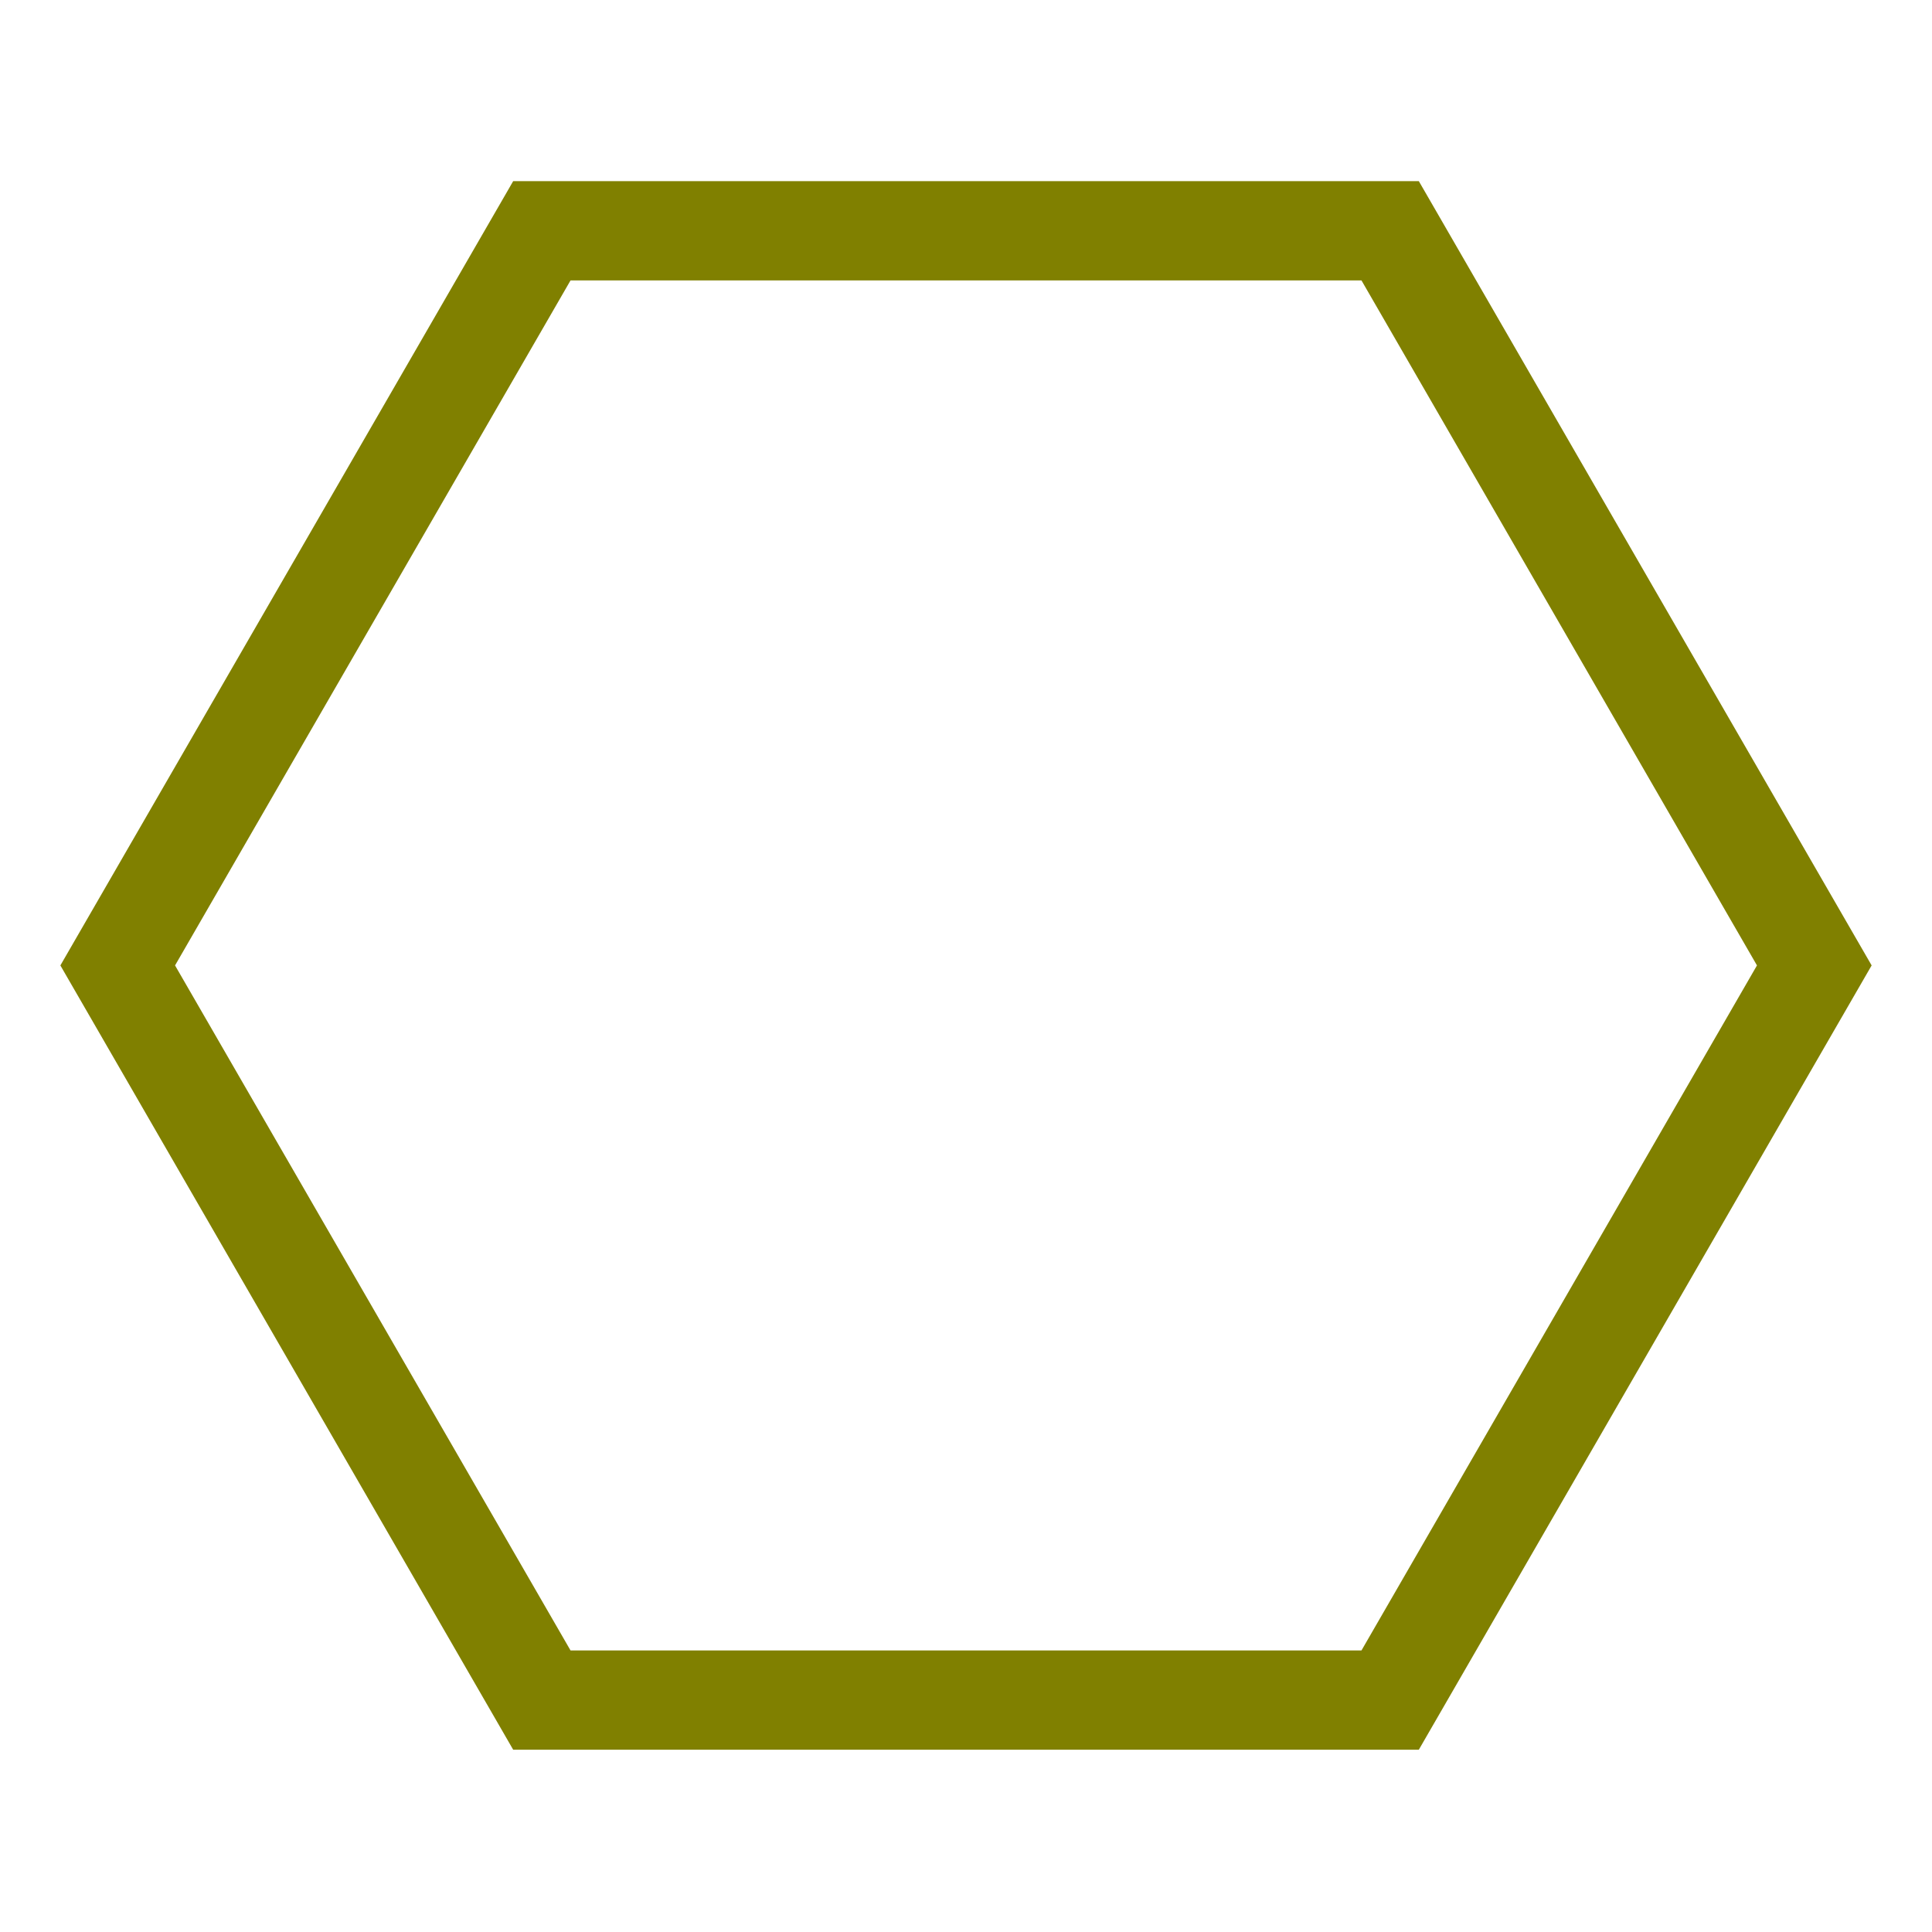
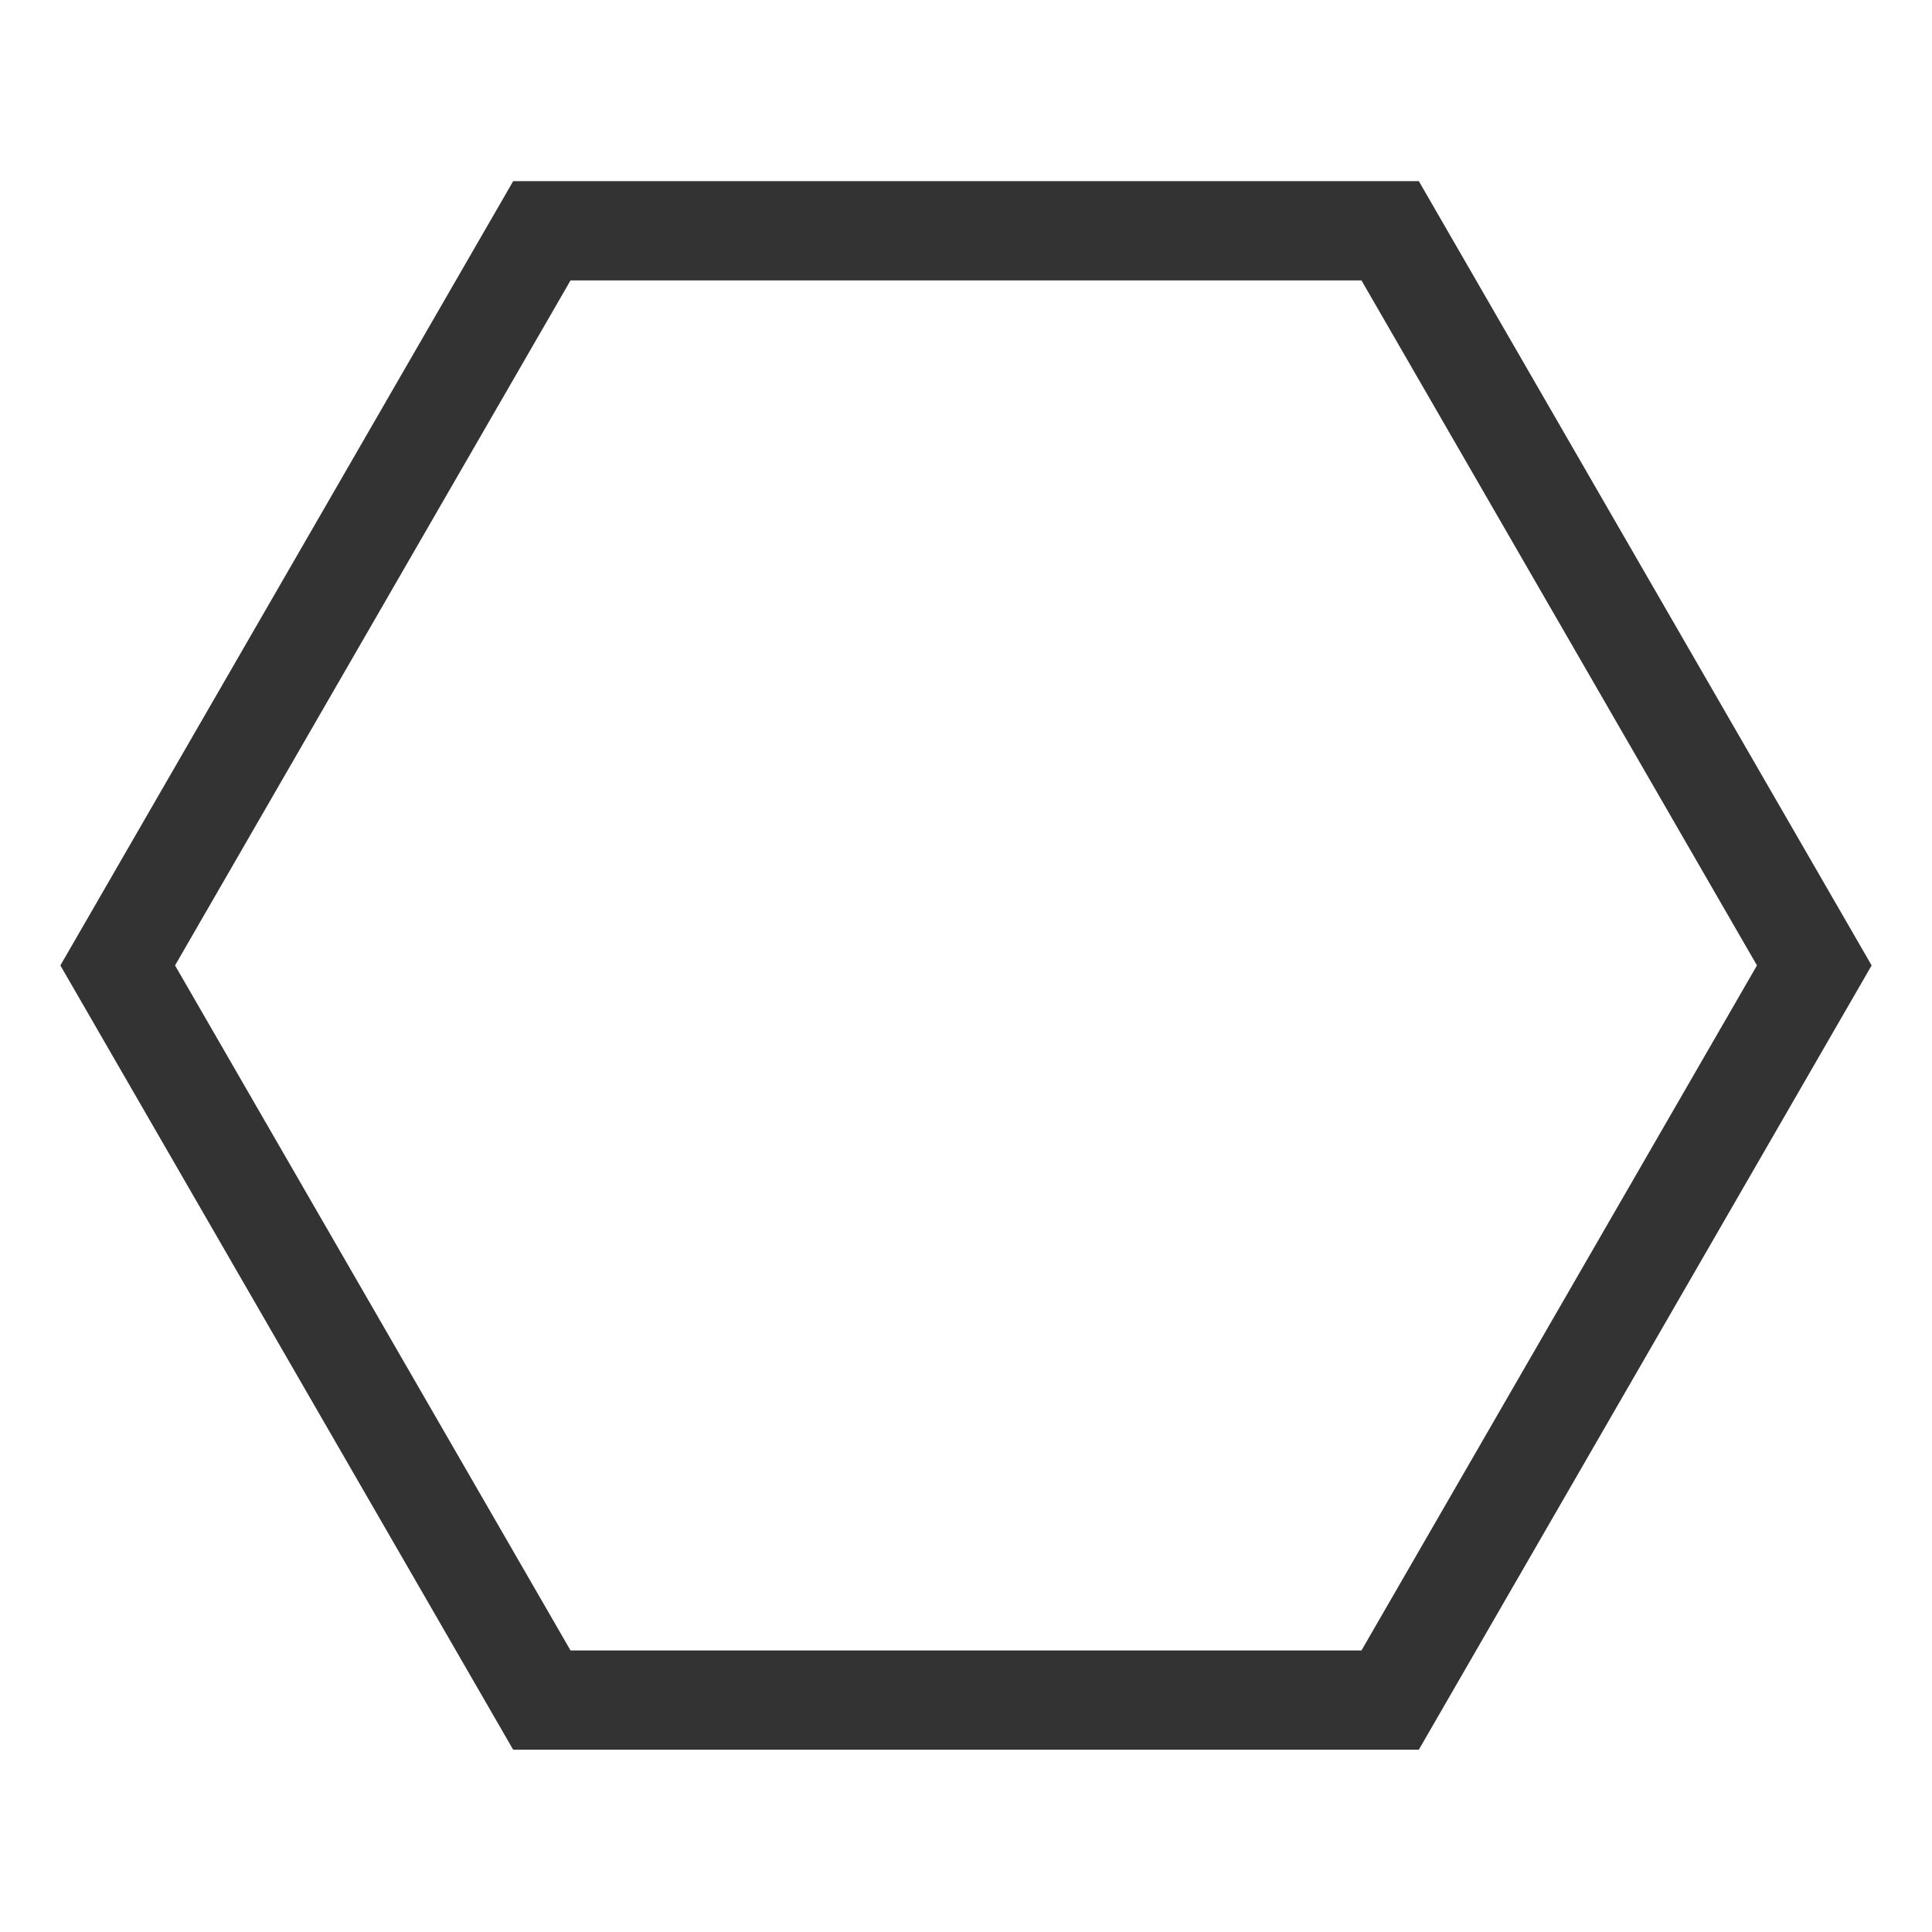
<svg xmlns="http://www.w3.org/2000/svg" width="256" height="256" viewBox="0 0 67.733 67.733" version="1.1" id="svg5">
  <defs id="defs2" />
  <g id="layer1">
-     <path style="fill:none;stroke:#808000;stroke-width:10;stroke-miterlimit:4;stroke-dasharray:none" id="path1152" d="M 119.767,55.926 77.054,129.908 H -8.372 l -42.713,-73.981 42.713,-73.981 85.426,0 z" transform="matrix(0.3481372,0,0,0.3481372,21.91133,14.37623)" />
+     <path style="fill:none;stroke:#333333;stroke-width:10;stroke-miterlimit:4;stroke-dasharray:none" id="path1152" d="M 119.767,55.926 77.054,129.908 H -8.372 l -42.713,-73.981 42.713,-73.981 85.426,0 z" transform="matrix(0.3481372,0,0,0.3481372,21.91133,14.37623)" />
  </g>
</svg>
